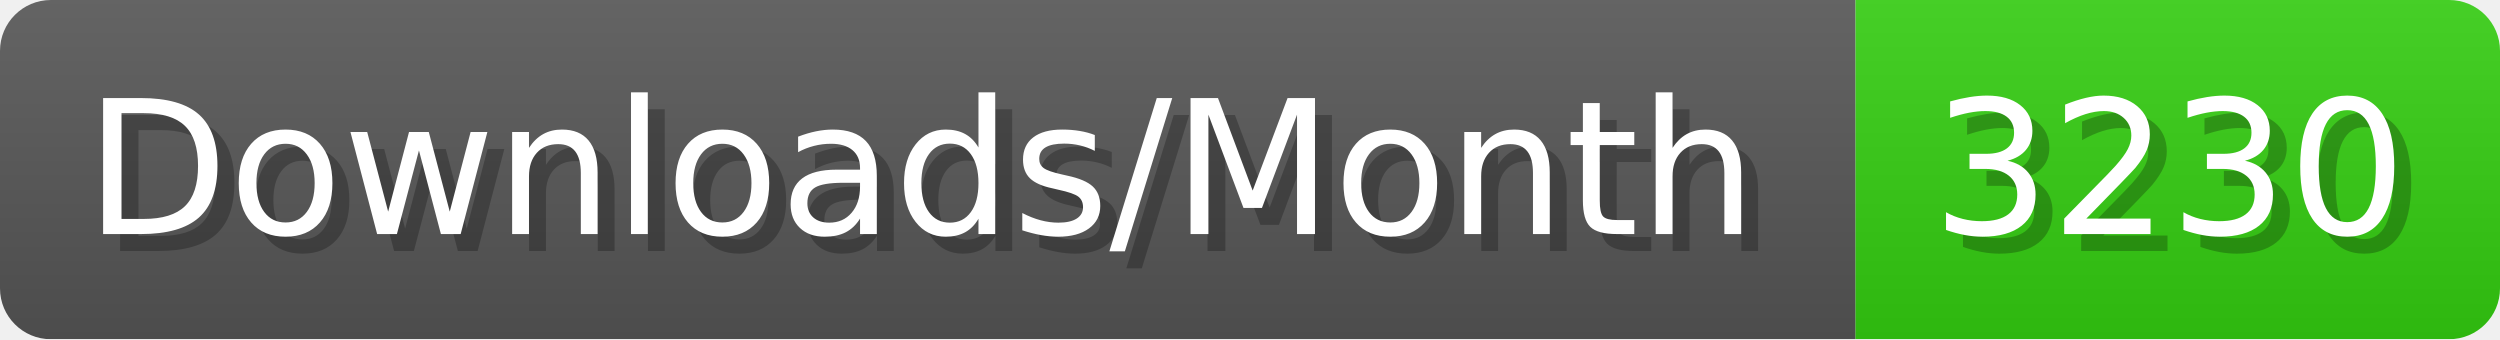
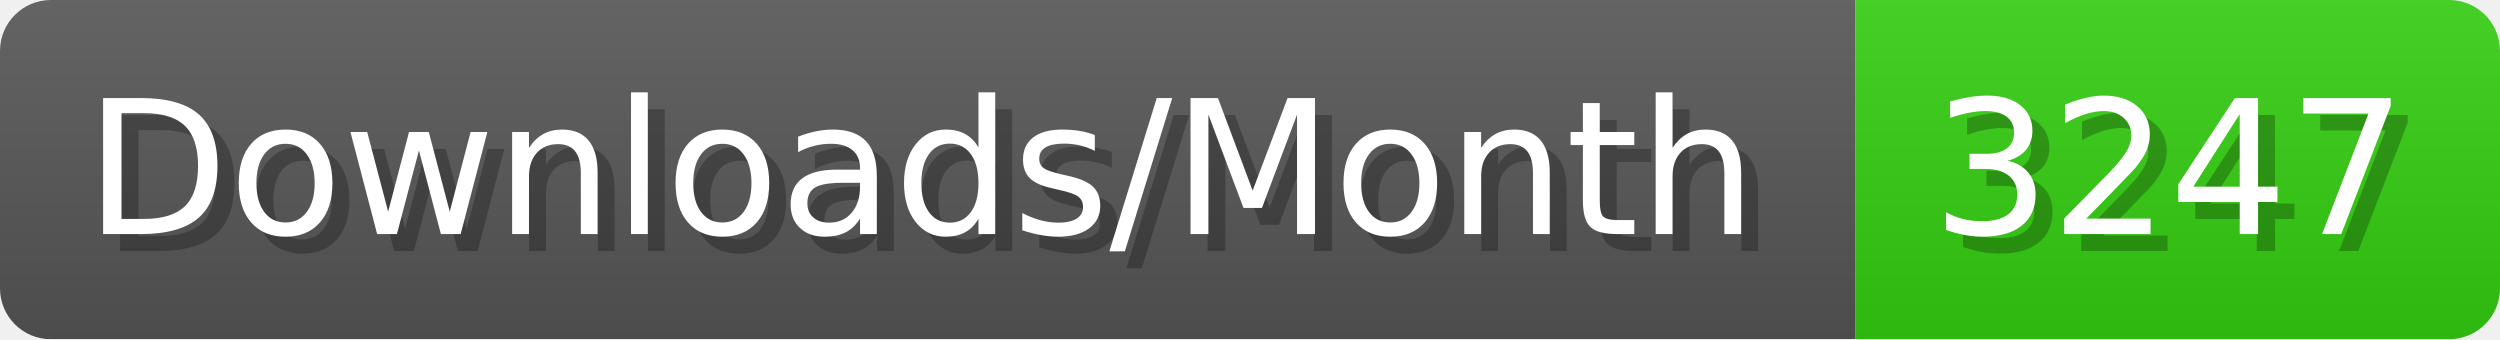
- <svg xmlns="http://www.w3.org/2000/svg" width="147.4" height="20" viewBox="0 0 1474 200" role="img" aria-label="Downloads/Month: 3230">
+ <svg xmlns="http://www.w3.org/2000/svg" width="147.4" height="20" viewBox="0 0 1474 200" role="img" aria-label="Downloads/Month: 3247">
  <linearGradient id="YlXUI" x2="0" y2="100%">
    <stop offset="0" stop-opacity=".1" stop-color="#EEE" />
    <stop offset="1" stop-opacity=".1" />
  </linearGradient>
  <mask id="JHhop">
    <rect width="1474" height="200" rx="30" fill="#FFF" />
  </mask>
  <g mask="url(#JHhop)">
    <rect width="1094" height="200" fill="#555" />
    <rect width="380" height="200" fill="#3C1" x="1094" />
    <rect width="1474" height="200" fill="url(#YlXUI)" />
  </g>
  <g aria-hidden="true" fill="#fff" text-anchor="start" font-family="Verdana,DejaVu Sans,sans-serif" font-size="110">
    <text x="60" y="148" textLength="994" fill="#000" opacity="0.25">Downloads/Month</text>
    <text x="50" y="138" textLength="994">Downloads/Month</text>
-     <text x="1149" y="148" textLength="280" fill="#000" opacity="0.25">3230</text>
-     <text x="1139" y="138" textLength="280">3230</text>
+     <text x="1149" y="148" textLength="280" fill="#000" opacity="0.25">3247</text>
+     <text x="1139" y="138" textLength="280">3247</text>
  </g>
</svg>
